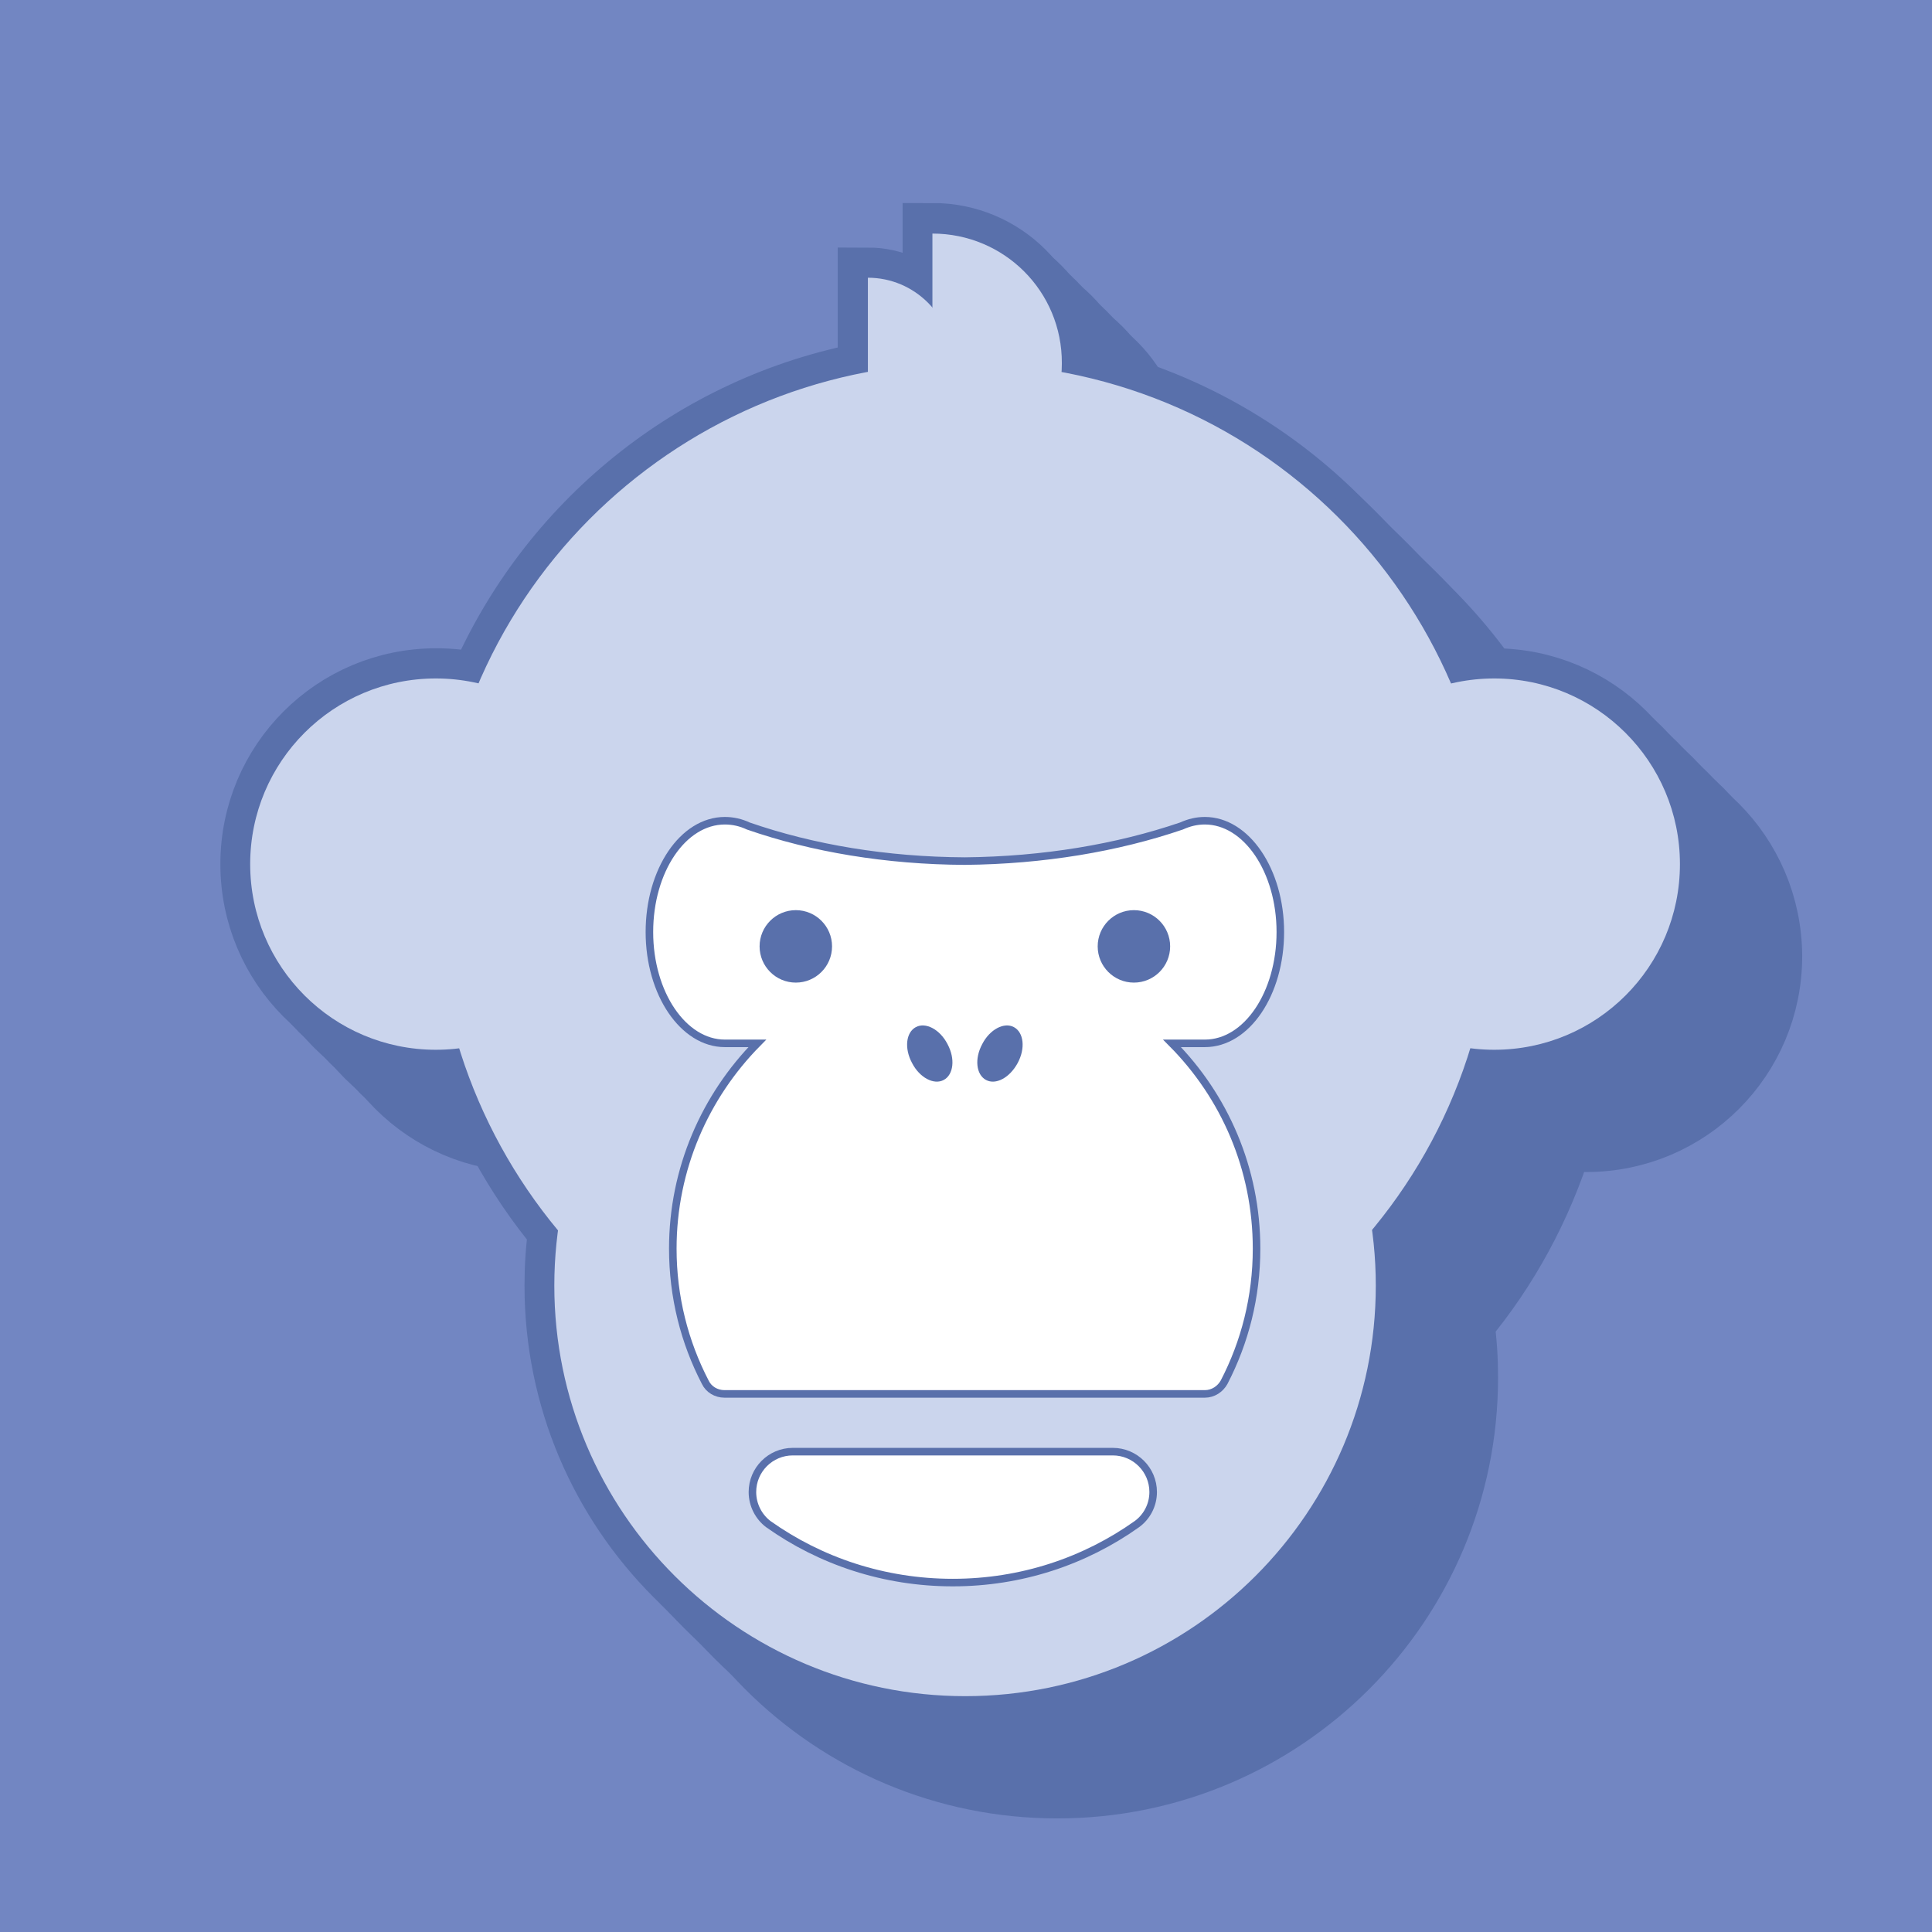
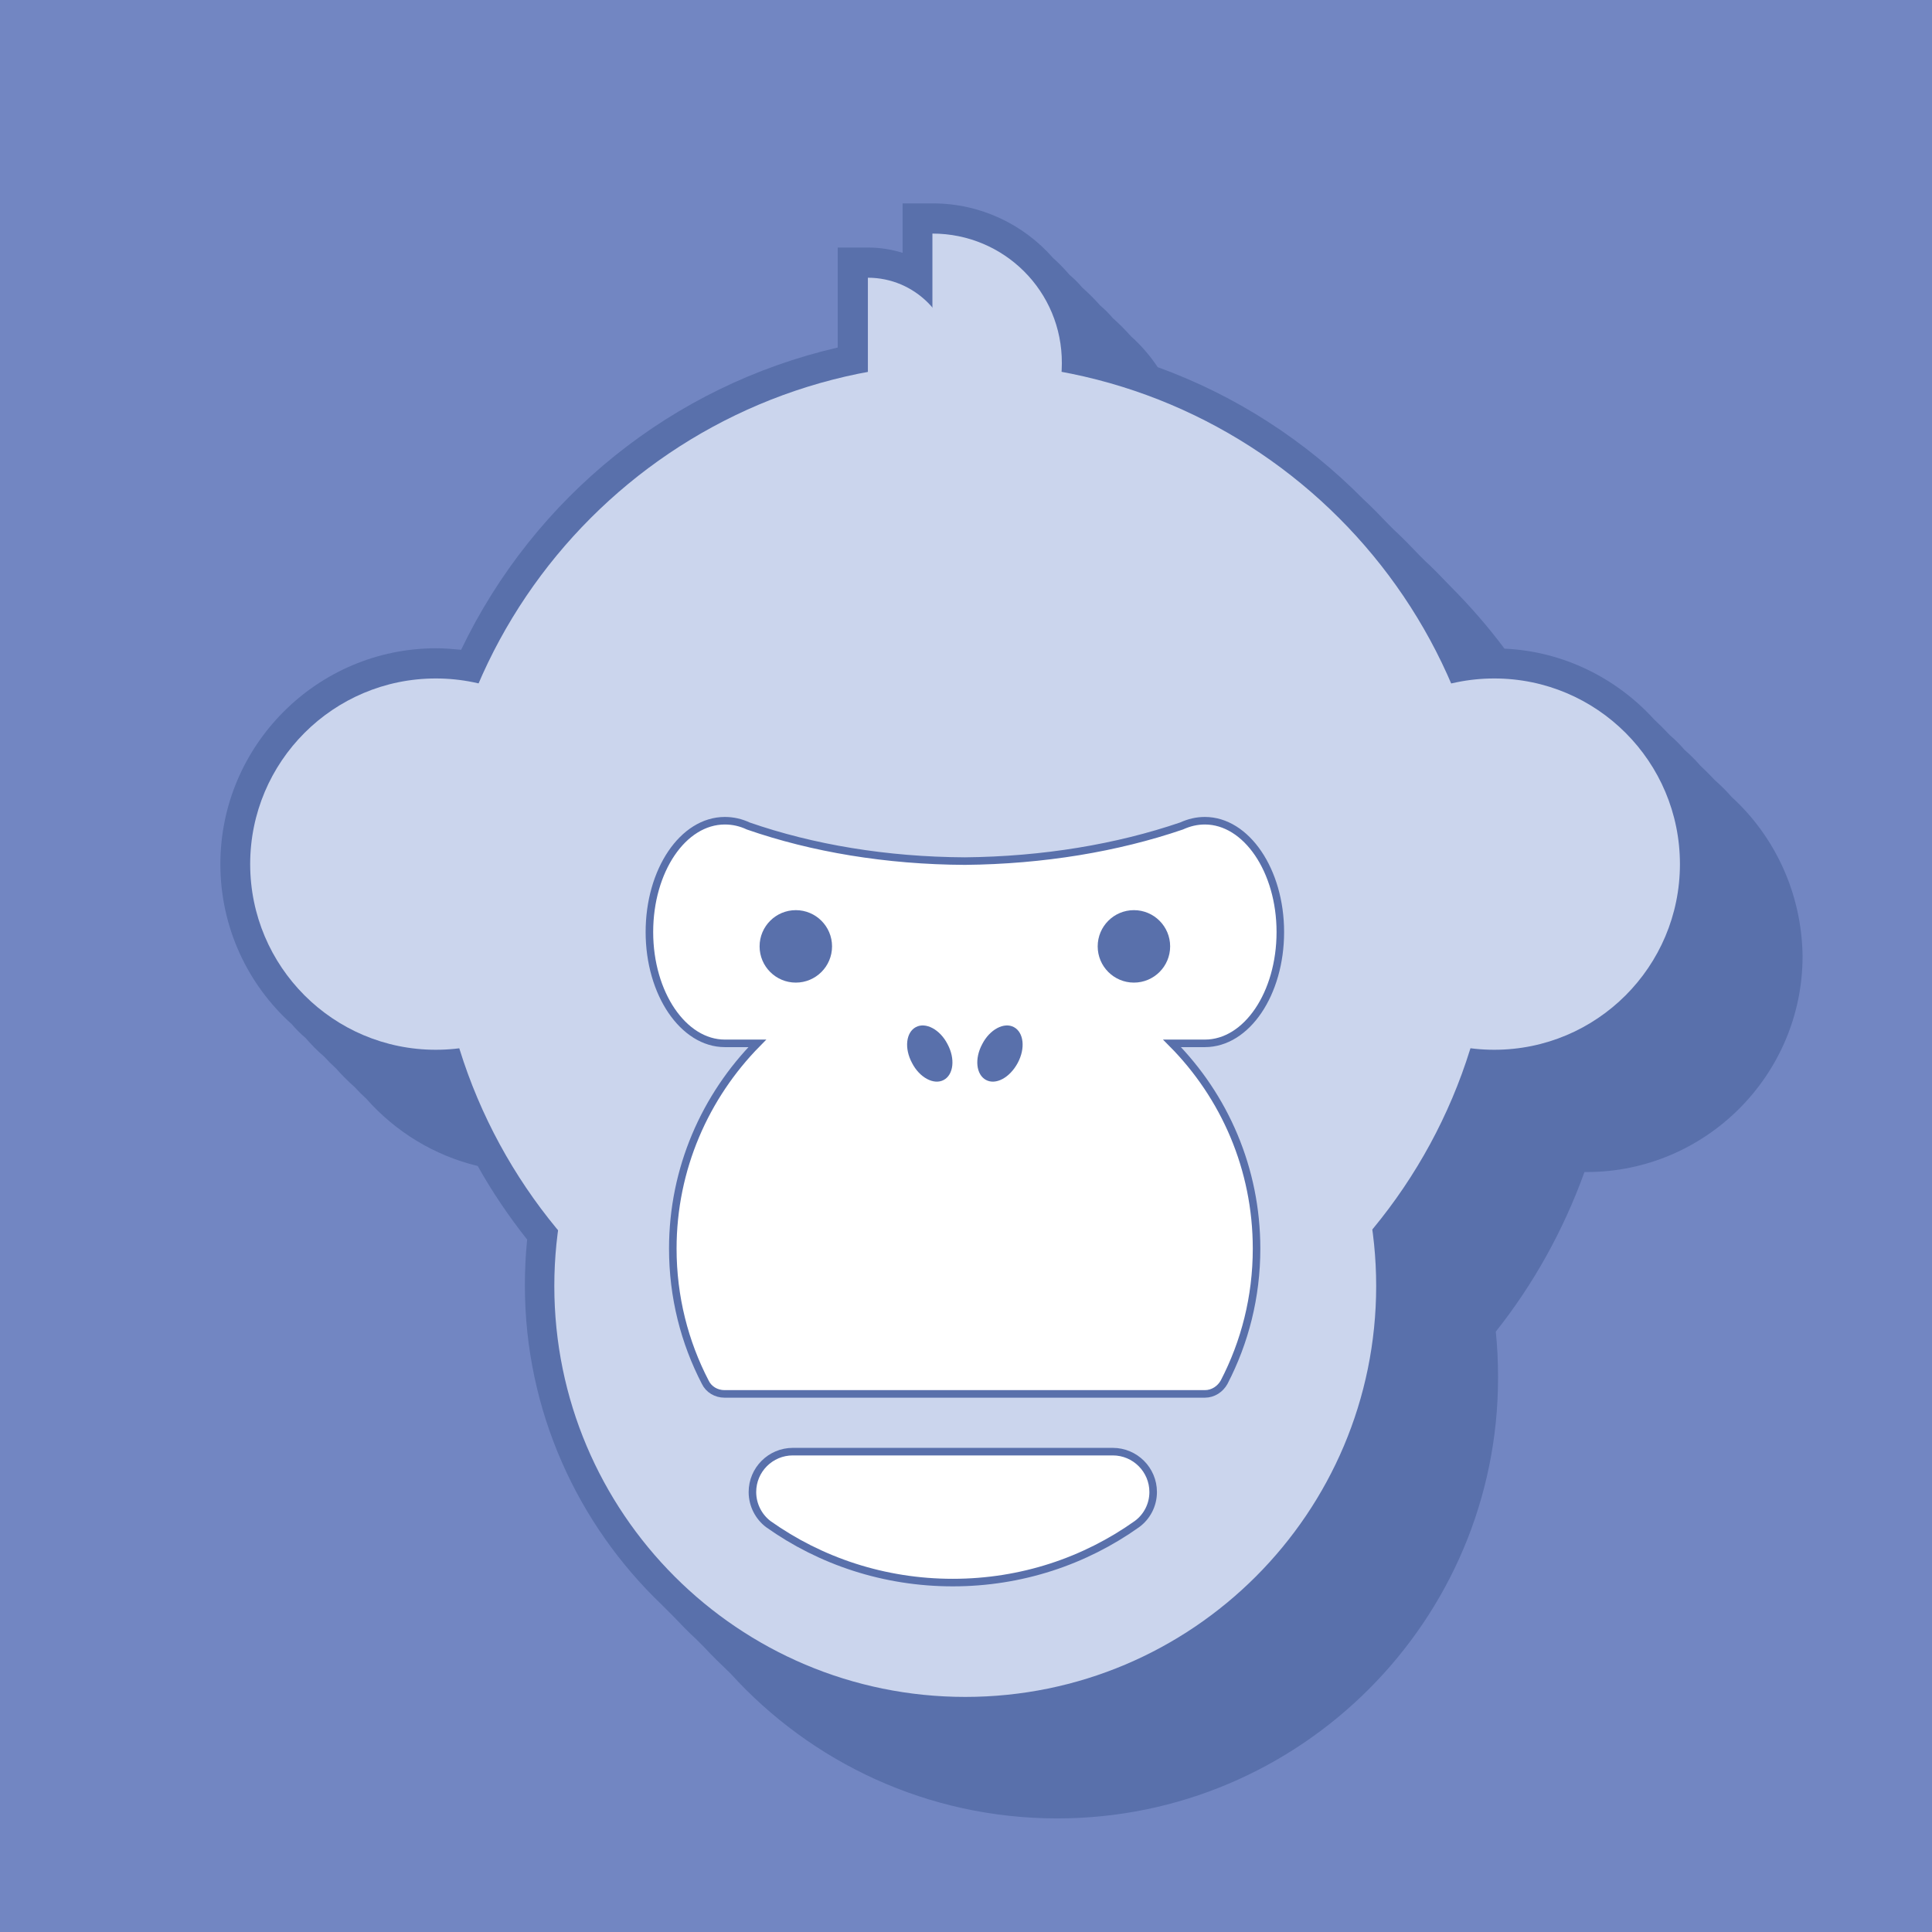
- <svg xmlns="http://www.w3.org/2000/svg" version="1.1" id="Layer_1" x="0px" y="0px" viewBox="0 0 512 512" style="enable-background:new 0 0 512 512;" xml:space="preserve">
-   <style type="text/css">
- 	.st0{fill:#7286C2;}
- 	.st1{fill:#5970AB;}
- 	.st2{fill:#5970AB;stroke:#5970AB;stroke-width:16;stroke-miterlimit:10;}
- 	.st3{fill:#CBD5ED;}
- 	.st4{fill:#FFFFFF;}
- 	.st5{fill:none;stroke:#5970AB;stroke-width:2;stroke-miterlimit:10;}
- </style>
+ <svg xmlns="http://www.w3.org/2000/svg" viewBox="0 0 512 512">
+   <style type="text/css">  
+       .st0{fill:#7286C2;}
+       .st1{fill:#5970AB;}
+       .st2{fill:#CBD5ED;}
+       .st3{fill:#FFFFFF;}
+       .st4{fill:none;stroke:#5970AB;stroke-width:2;stroke-miterlimit:10;}
+    </style>
  <rect class="st0" width="512" height="512" />
-   <path class="st1" d="M395.9,179.8c-3.9,0-7.7,0.5-11.3,1.3c-18.2-42.4-56.7-73.9-103.2-82.5c0.1-0.8,0.1-1.6,0.1-2.4  c0-19-15.4-34.3-34.3-34.3v19.7c-4.1-4.8-10.3-7.9-17.2-7.9v25c-46.5,8.6-84.9,40.2-103.1,82.5c-3.6-0.9-7.4-1.3-11.3-1.3  c-27.2,0-49.2,22-49.2,49.2c0,27.2,22,49.2,49.2,49.2c2.1,0,4.2-0.1,6.2-0.4c5.5,17.9,14.5,34.2,26.2,48.3c-0.6,4.8-1,9.7-1,14.6  c0,60.1,48.7,108.9,108.8,108.9c60.1,0,108.8-48.7,108.8-108.9c0-5-0.3-9.9-1-14.6c11.7-14,20.6-30.4,26.2-48.3  c2,0.3,4.1,0.4,6.2,0.4c27.2,0,49.2-22,49.2-49.2C445.2,201.8,423.1,179.8,395.9,179.8z" />
-   <g>
-     <path class="st2" d="M395.9,179.8c-3.9,0-7.7,0.5-11.3,1.3c-18.2-42.4-56.7-73.9-103.2-82.6c0-0.8,0.1-1.6,0.1-2.4   c0-19-15.4-34.3-34.3-34.3v19.7c-4.1-4.9-10.3-7.9-17.2-7.9v25c-46.5,8.6-84.9,40.2-103.1,82.5c-3.7-0.9-7.4-1.3-11.3-1.3   c-27.2,0-49.2,22-49.2,49.2c0,27.2,22,49.2,49.2,49.2c2.1,0,4.2-0.1,6.2-0.4c5.5,17.9,14.5,34.2,26.2,48.3c-0.7,4.8-1,9.7-1,14.6   c0,60.1,48.7,108.8,108.9,108.8c60.1,0,108.8-48.7,108.8-108.8c0-5-0.3-9.9-1-14.6c11.7-14,20.6-30.4,26.2-48.3   c2,0.3,4.1,0.4,6.2,0.4c27.2,0,49.2-22,49.2-49.2C445.2,201.8,423.1,179.8,395.9,179.8z" />
-     <path class="st2" d="M400,183.8c-3.9,0-7.7,0.5-11.3,1.3c-18.2-42.4-56.7-73.9-103.2-82.6c0-0.8,0.1-1.6,0.1-2.3   c0-19-15.4-34.3-34.3-34.3v19.7c-4.1-4.9-10.3-7.9-17.2-7.9v25c-46.5,8.6-84.9,40.2-103.1,82.5c-3.7-0.9-7.4-1.3-11.3-1.3   c-27.2,0-49.2,22-49.2,49.2c0,27.2,22,49.2,49.2,49.2c2.1,0,4.2-0.1,6.2-0.4c5.5,17.9,14.5,34.2,26.2,48.3c-0.7,4.8-1,9.7-1,14.6   c0,60.1,48.7,108.8,108.9,108.8c60.1,0,108.8-48.7,108.8-108.8c0-5-0.3-9.9-1-14.6c11.7-14,20.6-30.4,26.2-48.3   c2,0.3,4.1,0.4,6.2,0.4c27.2,0,49.2-22,49.2-49.2C449.2,205.9,427.2,183.8,400,183.8z" />
-     <path class="st2" d="M404,187.9c-3.9,0-7.7,0.5-11.3,1.3c-18.2-42.4-56.7-73.9-103.2-82.6c0-0.8,0.1-1.6,0.1-2.3   c0-19-15.4-34.3-34.3-34.3v19.7c-4.1-4.9-10.3-7.9-17.2-7.9v25c-46.5,8.6-84.9,40.2-103.1,82.5c-3.7-0.9-7.4-1.3-11.3-1.3   c-27.2,0-49.2,22-49.2,49.2c0,27.2,22,49.2,49.2,49.2c2.1,0,4.2-0.1,6.2-0.4c5.5,17.9,14.5,34.2,26.2,48.3c-0.7,4.8-1,9.7-1,14.6   c0,60.1,48.7,108.8,108.9,108.8c60.1,0,108.8-48.7,108.8-108.8c0-5-0.3-9.9-1-14.6c11.7-14,20.6-30.4,26.2-48.3   c2,0.3,4.1,0.4,6.2,0.4c27.2,0,49.2-22,49.2-49.2C453.3,209.9,431.2,187.9,404,187.9z" />
-     <path class="st2" d="M408.1,191.9c-3.9,0-7.7,0.5-11.3,1.3c-18.2-42.4-56.7-73.9-103.2-82.6c0-0.8,0.1-1.6,0.1-2.3   c0-19-15.4-34.3-34.3-34.3v19.7c-4.1-4.9-10.3-7.9-17.2-7.9v25c-46.5,8.6-84.9,40.2-103.1,82.5c-3.7-0.9-7.4-1.3-11.3-1.3   c-27.2,0-49.2,22-49.2,49.2c0,27.2,22,49.2,49.2,49.2c2.1,0,4.2-0.1,6.2-0.4c5.5,17.9,14.5,34.2,26.2,48.3c-0.7,4.8-1,9.7-1,14.6   c0,60.1,48.7,108.8,108.9,108.8c60.1,0,108.8-48.7,108.8-108.8c0-5-0.3-9.9-1-14.6c11.7-14,20.6-30.4,26.2-48.3   c2,0.3,4.1,0.4,6.2,0.4c27.2,0,49.2-22,49.2-49.2C457.3,214,435.3,191.9,408.1,191.9z" />
-     <path class="st2" d="M412.1,196c-3.9,0-7.7,0.5-11.3,1.3c-18.2-42.4-56.7-73.9-103.2-82.6c0-0.8,0.1-1.6,0.1-2.3   c0-19-15.4-34.3-34.3-34.3v19.7c-4.1-4.9-10.3-7.9-17.2-7.9v25c-46.5,8.6-84.9,40.2-103.1,82.5c-3.7-0.9-7.4-1.3-11.3-1.3   c-27.2,0-49.2,22-49.2,49.2c0,27.2,22,49.2,49.2,49.2c2.1,0,4.2-0.1,6.2-0.4c5.5,17.9,14.5,34.2,26.2,48.3c-0.7,4.8-1,9.7-1,14.6   c0,60.1,48.7,108.8,108.9,108.8c60.1,0,108.8-48.7,108.8-108.8c0-5-0.3-9.9-1-14.6c11.7-14,20.6-30.4,26.2-48.3   c2,0.3,4.1,0.4,6.2,0.4c27.2,0,49.2-22,49.2-49.2C461.4,218,439.3,196,412.1,196z" />
-     <path class="st2" d="M416.2,200c-3.9,0-7.7,0.5-11.3,1.3c-18.2-42.4-56.7-73.9-103.2-82.6c0-0.8,0.1-1.6,0.1-2.3   c0-19-15.4-34.3-34.3-34.3v19.7c-4.1-4.9-10.3-7.9-17.2-7.9v25c-46.5,8.6-84.9,40.2-103.1,82.5c-3.7-0.9-7.4-1.3-11.3-1.3   c-27.2,0-49.2,22-49.2,49.2c0,27.2,22,49.2,49.2,49.2c2.1,0,4.2-0.1,6.2-0.4c5.5,17.9,14.5,34.2,26.2,48.2c-0.7,4.8-1,9.7-1,14.6   c0,60.1,48.7,108.8,108.9,108.8c60.1,0,108.8-48.7,108.8-108.8c0-5-0.3-9.9-1-14.6c11.7-14,20.6-30.4,26.2-48.3   c2,0.3,4.1,0.4,6.2,0.4c27.2,0,49.2-22,49.2-49.2C465.4,222.1,443.4,200,416.2,200z" />
-     <path class="st2" d="M420.2,204.1c-3.9,0-7.7,0.5-11.3,1.3c-18.2-42.4-56.7-73.9-103.2-82.6c0-0.8,0.1-1.6,0.1-2.3   c0-19-15.4-34.3-34.3-34.3v19.7c-4.1-4.9-10.3-7.9-17.2-7.9v25c-46.5,8.6-84.9,40.2-103.1,82.5c-3.7-0.9-7.4-1.3-11.3-1.3   c-27.2,0-49.2,22-49.2,49.2c0,27.2,22,49.2,49.2,49.2c2.1,0,4.2-0.1,6.2-0.4c5.5,17.9,14.5,34.2,26.2,48.3c-0.7,4.8-1,9.7-1,14.6   c0,60.1,48.7,108.8,108.9,108.8c60.1,0,108.8-48.7,108.8-108.8c0-5-0.3-9.9-1-14.6c11.7-14,20.6-30.4,26.2-48.3   c2,0.3,4.1,0.4,6.2,0.4c27.2,0,49.2-22,49.2-49.2C469.5,226.1,447.4,204.1,420.2,204.1z" />
-   </g>
-   <g>
-     <ellipse transform="matrix(0.1392 -0.9903 0.9903 0.1392 -14.0243 456.7357)" class="st3" cx="255.7" cy="236.4" rx="140.2" ry="140.2" />
-     <path class="st3" d="M364.6,340.7c0,60.1-48.7,108.8-108.8,108.8c-60.1,0-108.9-48.7-108.9-108.8c0-60.1,48.7-108.8,108.9-108.8   C315.8,231.9,364.6,280.6,364.6,340.7z" />
-     <path class="st3" d="M445.2,229c0,27.2-22,49.2-49.2,49.2c-27.2,0-49.2-22-49.2-49.2c0-27.2,22-49.2,49.2-49.2   C423.1,179.8,445.2,201.8,445.2,229z" />
-     <path class="st3" d="M164.7,229c0,27.2-22,49.2-49.2,49.2c-27.2,0-49.2-22-49.2-49.2c0-27.2,22-49.2,49.2-49.2   C142.7,179.8,164.7,201.8,164.7,229z" />
-     <path class="st3" d="M247.1,61.9v68.7c19,0,34.3-15.4,34.3-34.3C281.5,77.2,266.1,61.9,247.1,61.9z" />
-     <path class="st3" d="M230,73.6v45.2c12.5,0,22.6-10.1,22.6-22.6C252.5,83.7,242.4,73.6,230,73.6z" />
-   </g>
-   <path class="st4" d="M324.4,366.3L324.4,366.3c5.5-10.6,8.6-22.6,8.6-35.4c0-42.7-34.6-77.3-77.3-77.3c-42.7,0-77.3,34.6-77.3,77.3  c0,12.8,3.1,24.8,8.6,35.4l0,0c0.9,1.9,2.9,3.1,5.1,3.1h127.3C321.6,369.4,323.5,368.1,324.4,366.3z" />
-   <path class="st4" d="M301.4,403.9c2.6-1.9,4.3-5,4.3-8.5c0-5.9-4.8-10.7-10.7-10.7h-84.8c-5.9,0-10.7,4.8-10.7,10.7  c0,3.5,1.7,6.6,4.2,8.5l0,0c13.8,9.8,30.7,15.5,48.9,15.5C270.7,419.4,287.6,413.7,301.4,403.9L301.4,403.9z" />
-   <path class="st4" d="M319.3,217.5c-2.2,0-4.2,0.5-6.2,1.4l0,0c-17,5.8-36.6,9.1-57.4,9.3c-20.8-0.1-40.4-3.4-57.4-9.3l0,0  c-1.9-0.9-4-1.4-6.2-1.4c-11.1,0-20,13.2-20,29.5c0,16.3,9,29.5,20,29.5h63.6h63.6c11.1,0,20-13.2,20-29.5  C339.3,230.7,330.3,217.5,319.3,217.5z" />
-   <path class="st1" d="M220.5,250.8c0,5.3-4.3,9.6-9.6,9.6c-5.3,0-9.6-4.3-9.6-9.6c0-5.3,4.3-9.6,9.6-9.6  C216.2,241.2,220.5,245.5,220.5,250.8z" />
-   <path class="st1" d="M310.1,250.8c0,5.3-4.3,9.6-9.6,9.6c-5.3,0-9.6-4.3-9.6-9.6c0-5.3,4.3-9.6,9.6-9.6  C305.8,241.2,310.1,245.5,310.1,250.8z" />
-   <path class="st1" d="M251.1,276.7c-2-3.9-5.8-5.9-8.4-4.5c-2.6,1.4-3.1,5.6-1,9.5c2,3.9,5.8,5.9,8.4,4.5  C252.7,284.8,253.2,280.6,251.1,276.7z" />
-   <path class="st1" d="M260.3,276.7c2-3.9,5.8-5.9,8.4-4.5c2.6,1.4,3.1,5.6,1,9.5c-2.1,3.9-5.8,5.9-8.4,4.5  C258.7,284.8,258.2,280.6,260.3,276.7z" />
-   <g>
-     <path class="st5" d="M294.9,384.7h-84.8c-5.9,0-10.7,4.8-10.7,10.7c0,3.5,1.7,6.6,4.2,8.5l0,0c13.8,9.8,30.7,15.5,48.9,15.5   c18.2,0,35-5.7,48.8-15.5l0,0c2.6-1.9,4.3-5,4.3-8.5C305.6,389.5,300.8,384.7,294.9,384.7z" />
-     <path class="st5" d="M319.3,276.5c11.1,0,20-13.2,20-29.5c0-16.3-9-29.5-20-29.5c-2.2,0-4.2,0.5-6.2,1.4c-17,5.8-36.6,9.1-57.4,9.3   c-20.8-0.1-40.4-3.4-57.4-9.3c-1.9-0.9-4-1.4-6.2-1.4c-11.1,0-20,13.2-20,29.5c0,16.3,9,29.5,20,29.5h8.6   c-13.8,14-22.4,33.2-22.4,54.4c0,12.8,3.1,24.8,8.6,35.4l0,0c0.9,1.9,2.9,3.1,5.1,3.1h127.3c2.2,0,4.1-1.3,5.1-3.1l0,0   c5.5-10.6,8.6-22.6,8.6-35.4c0-21.2-8.5-40.4-22.4-54.4H319.3z" />
-   </g>
+   <path class="st1" d="M458.9 211.2c-1.4-1.6-2.9-3.1-4.5-4.5 -1.2-1.3-2.5-2.6-3.8-3.8 -1.3-1.5-2.7-2.9-4.2-4.2 -1.2-1.4-2.5-2.7-3.9-3.9 -1.3-1.4-2.7-2.8-4.1-4.1 -9.9-10.9-24-18.1-39.7-18.8 -4.4-5.9-9.3-11.5-14.5-16.7 -2.2-2.3-4.4-4.6-6.7-6.7 -0.5-0.5-0.9-0.9-1.4-1.4 -2.2-2.3-4.4-4.6-6.7-6.7 -0.5-0.5-0.9-0.9-1.4-1.4 -2.2-2.3-4.4-4.6-6.7-6.7 -15.3-15.5-33.8-27.5-54.5-35 -2-3-4.4-5.8-7.1-8.2 -1.5-1.7-3.1-3.3-4.8-4.8 -1-1.2-2.1-2.3-3.3-3.3 -1.5-1.7-3.1-3.3-4.8-4.8 -1-1.2-2.1-2.3-3.3-3.3 -1.4-1.6-2.8-3.1-4.4-4.5 -7.8-8.9-19.2-14.5-31.9-14.5h-8V67c-2.9-0.9-6-1.4-9.2-1.4h-8v26.5c-43.7 10.1-80.3 39.5-99.8 80.1 -2.1-0.2-4.3-0.4-6.6-0.4 -31.5 0-57.2 25.7-57.2 57.2 0 16.8 7.3 32 18.9 42.4 1.1 1.3 2.3 2.5 3.6 3.6 1.6 1.8 3.2 3.5 5 5 1 1.1 2 2.1 3.1 3.1 1.6 1.8 3.2 3.4 5 5 1 1.1 2 2.1 3.1 3.1 7.7 8.7 17.9 15 29.5 17.8 3.8 6.8 8.2 13.3 13.1 19.5 -0.4 3.9-0.6 8-0.6 12.2 0 33.2 14 63.3 36.3 84.6 1 1 2 2 3 3 2 2.1 4 4.2 6.1 6.1 0.7 0.7 1.3 1.3 2 2 2.3 2.5 4.7 4.8 7.1 7.1 21.4 23.6 52.3 38.4 86.6 38.4 64.4 0 116.8-52.4 116.8-116.8 0-4.3-0.2-8.4-0.6-12.2 10-12.6 17.9-26.8 23.5-42.3 0.2 0 0.4 0 0.6 0 31.5 0 57.2-25.7 57.2-57.2C477.5 236.7 470.3 221.6 458.9 211.2z" />
+   <circle class="st2" cx="255.8" cy="340.8" r="108.9" />
+   <ellipse class="st2" cx="255.7" cy="236.4" rx="140.2" ry="140.2" />
+   <path class="st2" d="M247.1 61.9v68.7c19 0 34.3-15.4 34.3-34.3C281.5 77.2 266.1 61.9 247.1 61.9z" />
+   <path class="st2" d="M230 73.6v45.2c12.5 0 22.6-10.1 22.6-22.6C252.5 83.7 242.4 73.6 230 73.6z" />
+   <path class="st3" d="M301.4 403.9c2.6-1.9 4.3-5 4.3-8.5 0-5.9-4.8-10.7-10.7-10.7h-84.8c-5.9 0-10.7 4.8-10.7 10.7 0 3.5 1.7 6.6 4.2 8.5l0 0c13.8 9.8 30.7 15.5 48.9 15.5C270.7 419.4 287.6 413.7 301.4 403.9L301.4 403.9z" />
+   <path class="st3" d="M319.3 276.5c11.1 0 20-13.2 20-29.5s-9-29.5-20-29.5c-2.2 0-4.2 0.5-6.2 1.4 -17 5.8-36.6 9.1-57.4 9.3 -20.8-0.1-40.4-3.4-57.4-9.3 -1.9-0.9-4-1.4-6.2-1.4 -11.1 0-20 13.2-20 29.5s9 29.5 20 29.5h8.7c-13.8 14-22.4 33.2-22.4 54.4 0 12.8 3.1 24.8 8.6 35.4 0.9 1.9 2.9 3.1 5.1 3.1h127.3c2.2 0 4.1-1.3 5-3.1 5.5-10.6 8.6-22.6 8.6-35.4 0-21.2-8.6-40.4-22.4-54.4H319.3z" />
+   <path class="st1" d="M251.1 276.7c-2-3.9-5.8-5.9-8.4-4.5 -2.6 1.4-3.1 5.6-1 9.5 2 3.9 5.8 5.9 8.4 4.5C252.7 284.8 253.2 280.6 251.1 276.7z" />
+   <path class="st1" d="M260.3 276.7c2-3.9 5.8-5.9 8.4-4.5s3.1 5.6 1 9.5 -5.8 5.9-8.4 4.5C258.7 284.8 258.2 280.6 260.3 276.7z" />
+   <path class="st4" d="M294.9 384.7h-84.8c-5.9 0-10.7 4.8-10.7 10.7 0 3.5 1.7 6.6 4.2 8.5l0 0c13.8 9.8 30.7 15.5 48.9 15.5s35-5.7 48.8-15.5l0 0c2.6-1.9 4.3-5 4.3-8.5C305.6 389.5 300.8 384.7 294.9 384.7z" />
+   <path class="st4" d="M319.3 276.5c11.1 0 20-13.2 20-29.5s-9-29.5-20-29.5c-2.2 0-4.2 0.5-6.2 1.4 -17 5.8-36.6 9.1-57.4 9.3 -20.8-0.1-40.4-3.4-57.4-9.3 -1.9-0.9-4-1.4-6.2-1.4 -11.1 0-20 13.2-20 29.5s9 29.5 20 29.5h8.6c-13.8 14-22.4 33.2-22.4 54.4 0 12.8 3.1 24.8 8.6 35.4l0 0c0.9 1.9 2.9 3.1 5.1 3.1h127.3c2.2 0 4.1-1.3 5.1-3.1l0 0c5.5-10.6 8.6-22.6 8.6-35.4 0-21.2-8.5-40.4-22.4-54.4H319.3z" />
+   <circle class="st2" cx="396" cy="229" r="49.2" />
+   <circle class="st2" cx="115.5" cy="229" r="49.2" />
+   <circle class="st1" cx="300.5" cy="250.8" r="9.6" />
+   <circle class="st1" cx="210.9" cy="250.8" r="9.6" />
</svg>
